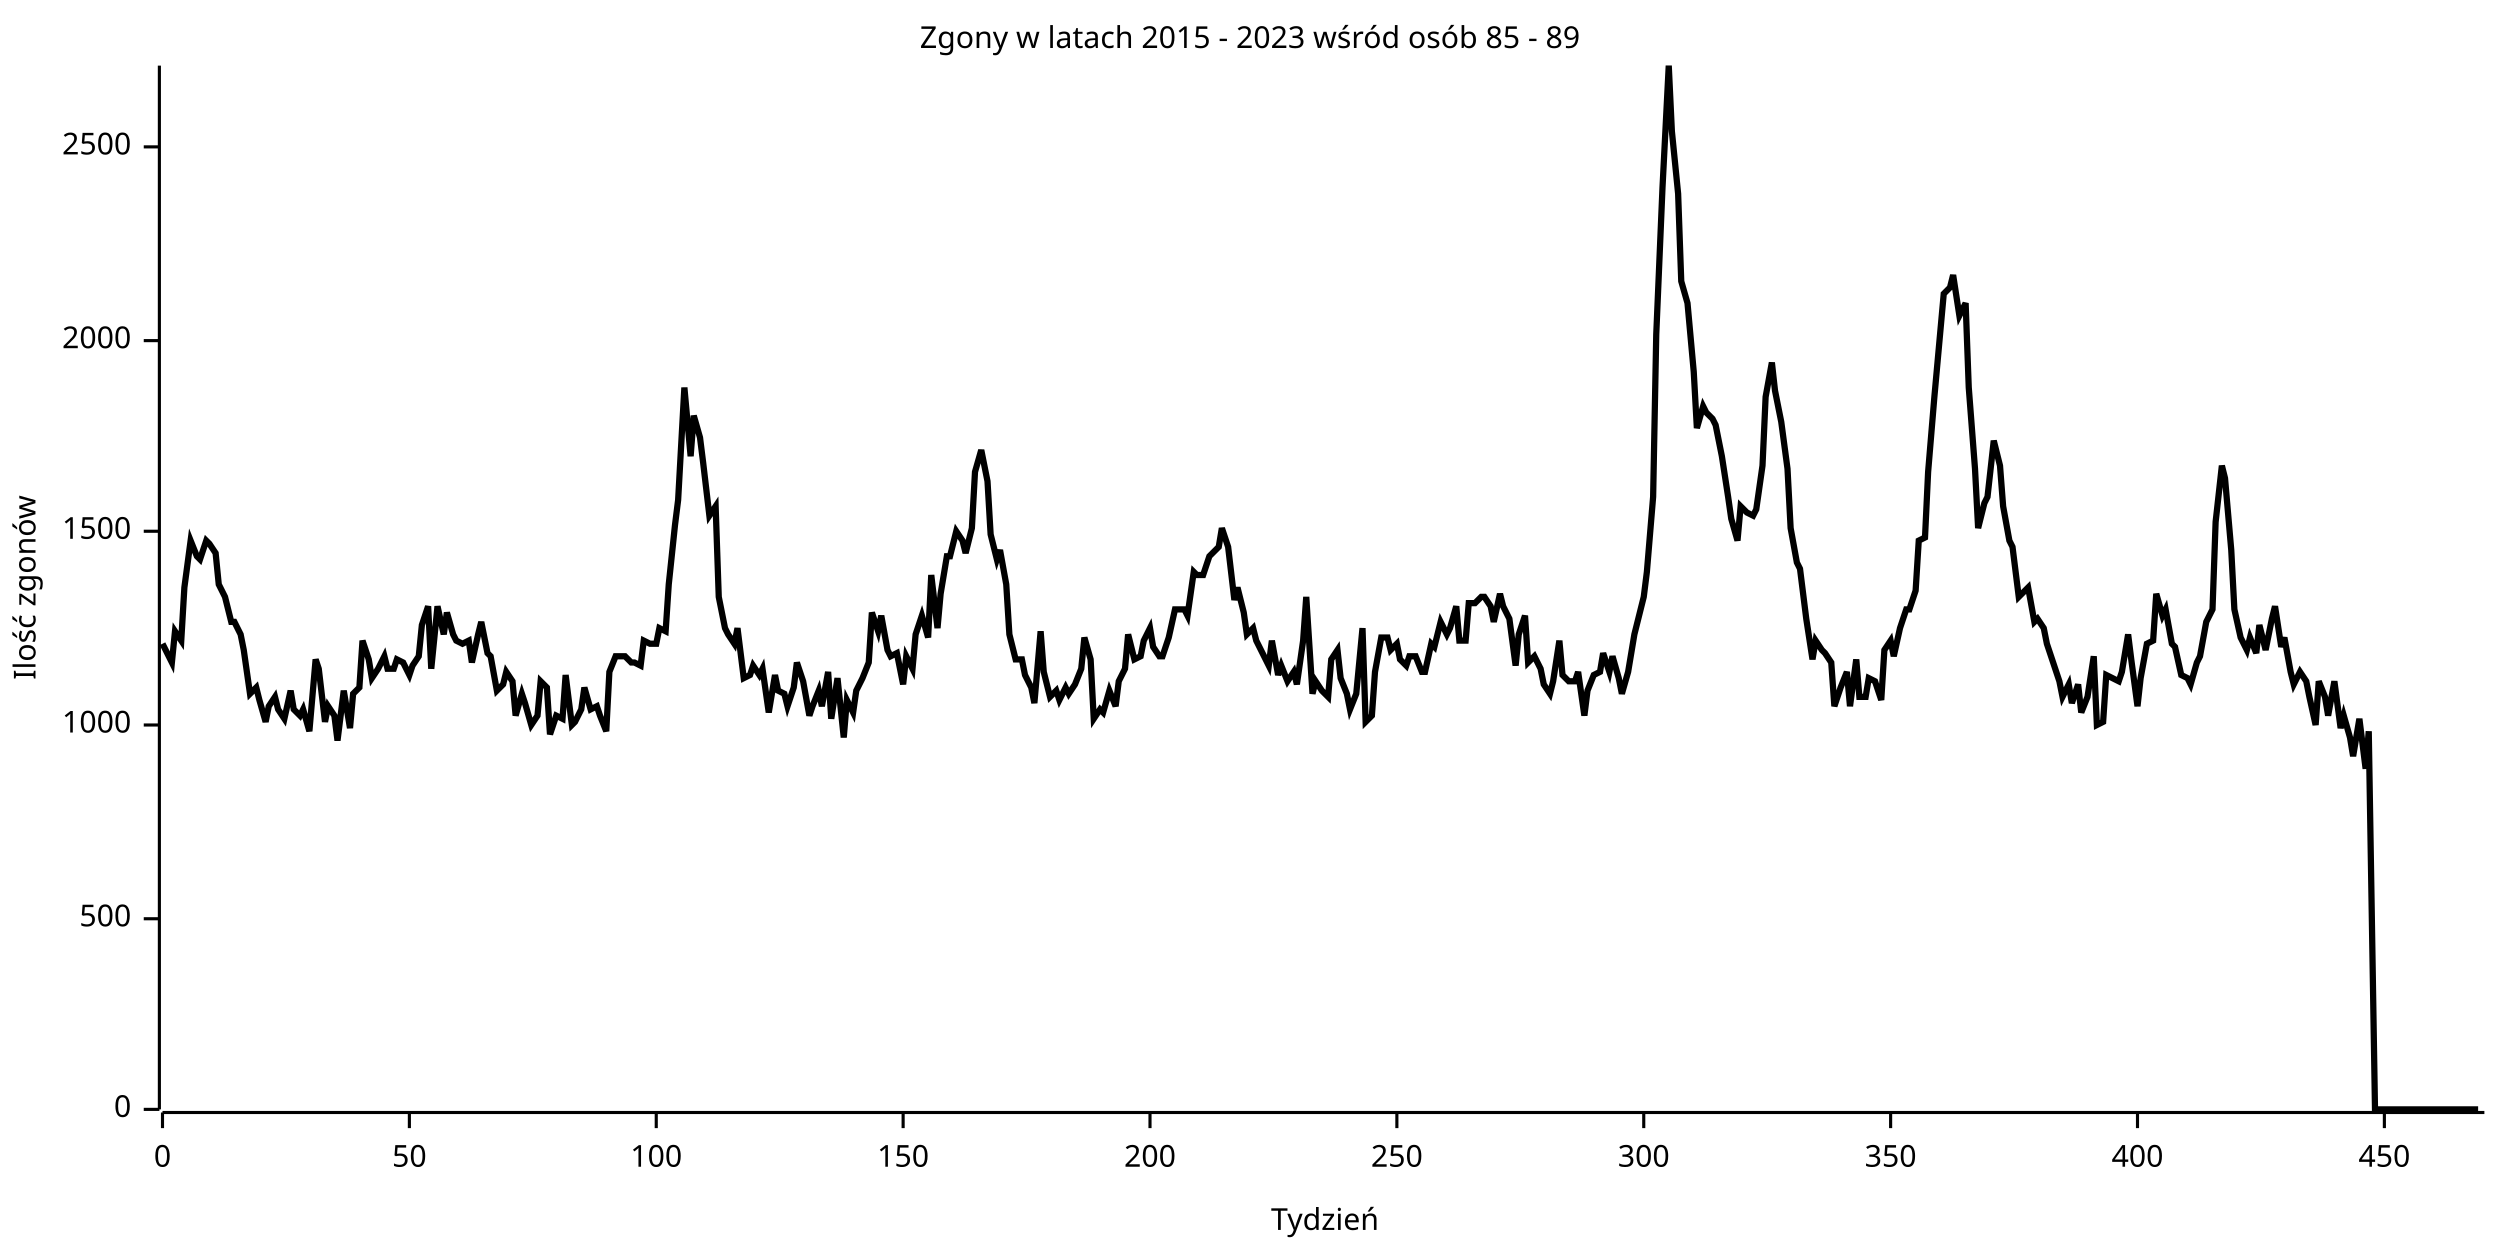
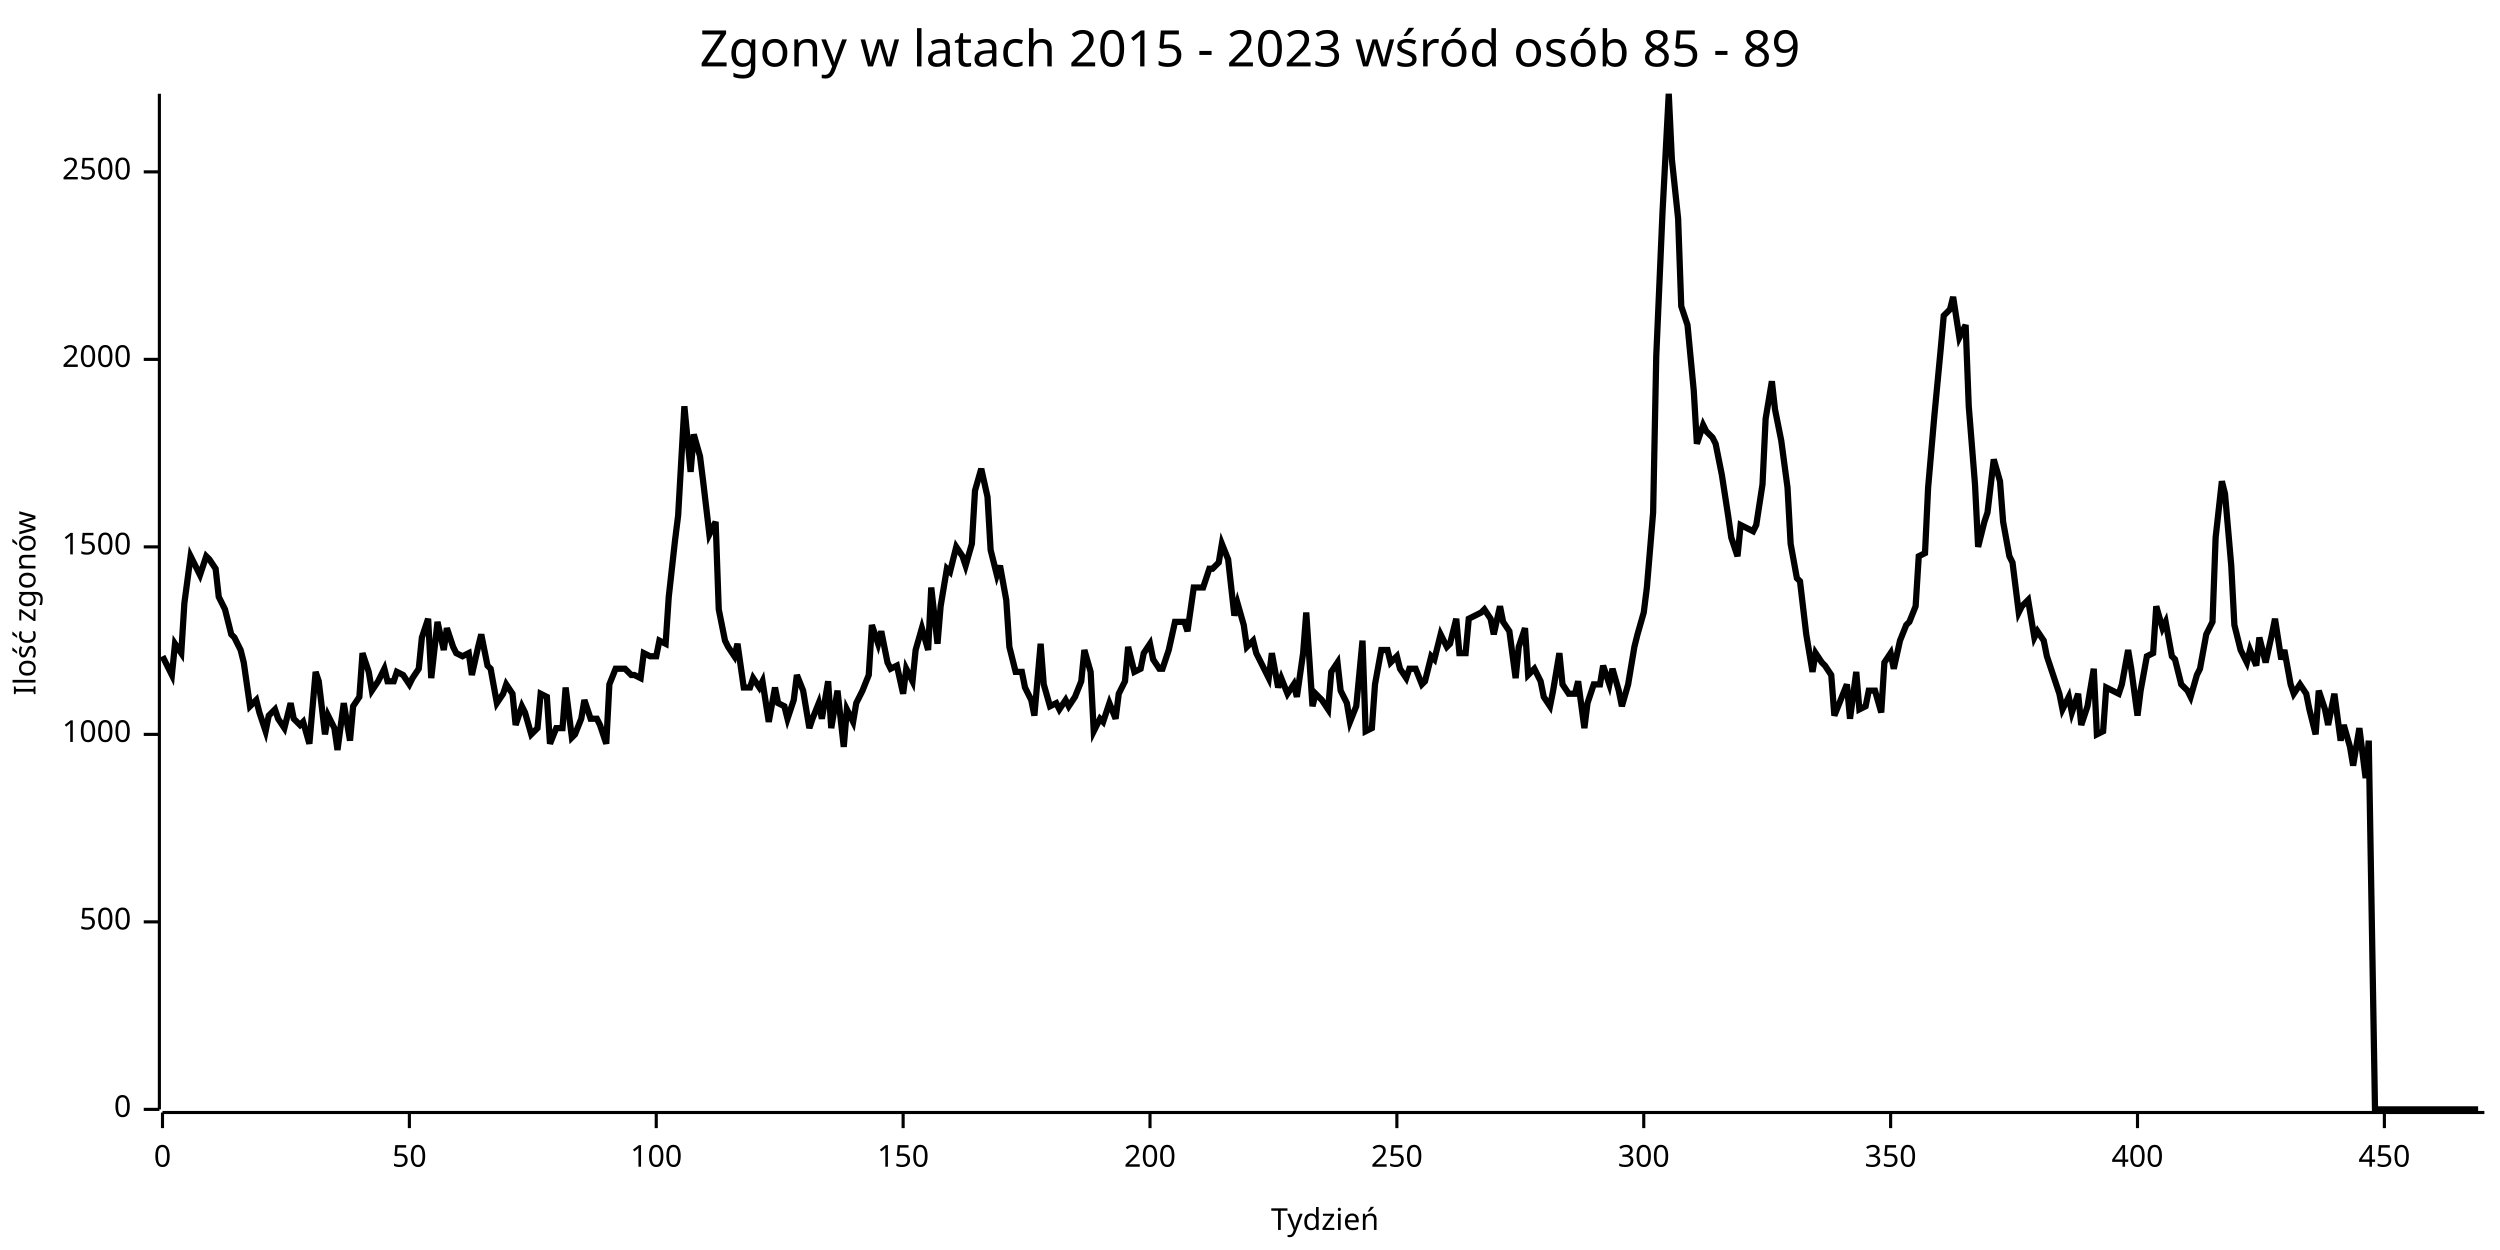
<svg xmlns="http://www.w3.org/2000/svg" width="800" height="400" viewBox="0 0 800 400">
  <rect x="0" y="0" width="800" height="400" opacity="1" fill="#FFFFFF" stroke="none" />
-   <text x="400" y="8" dy="0.76em" text-anchor="middle" font-family="sans-serif" font-size="9.677" opacity="1" fill="#000000">
+   <text x="400" y="9" dy="0.76em" text-anchor="middle" font-family="sans-serif" font-size="16.129" opacity="1" fill="#000000">
Zgony w latach 2015 - 2023 wśród osób 85 - 89
</text>
-   <text x="4" y="188" dy="0.76em" text-anchor="middle" font-family="sans-serif" font-size="9.677" opacity="1" fill="#000000" transform="rotate(270, 4, 188)">
+   <text x="4" y="193" dy="0.76em" text-anchor="middle" font-family="sans-serif" font-size="9.677" opacity="1" fill="#000000" transform="rotate(270, 4, 193)">
Ilość zgonów
</text>
  <text x="424" y="396" dy="-0.5ex" text-anchor="middle" font-family="sans-serif" font-size="9.677" opacity="1" fill="#000000">
Tydzień
</text>
-   <polyline fill="none" opacity="1" stroke="#000000" stroke-width="1" points="51,21 51,355 " />
+   <polyline fill="none" opacity="1" stroke="#000000" stroke-width="1" points="51,30 51,355 " />
  <text x="42" y="355" dy="0.5ex" text-anchor="end" font-family="sans-serif" font-size="9.677" opacity="1" fill="#000000">
0
</text>
  <polyline fill="none" opacity="1" stroke="#000000" stroke-width="1" points="46,355 51,355 " />
-   <text x="42" y="294" dy="0.5ex" text-anchor="end" font-family="sans-serif" font-size="9.677" opacity="1" fill="#000000">
+   <text x="42" y="295" dy="0.5ex" text-anchor="end" font-family="sans-serif" font-size="9.677" opacity="1" fill="#000000">
500
</text>
-   <polyline fill="none" opacity="1" stroke="#000000" stroke-width="1" points="46,294 51,294 " />
-   <text x="42" y="232" dy="0.5ex" text-anchor="end" font-family="sans-serif" font-size="9.677" opacity="1" fill="#000000">
+   <polyline fill="none" opacity="1" stroke="#000000" stroke-width="1" points="46,295 51,295 " />
+   <text x="42" y="235" dy="0.5ex" text-anchor="end" font-family="sans-serif" font-size="9.677" opacity="1" fill="#000000">
1000
</text>
-   <polyline fill="none" opacity="1" stroke="#000000" stroke-width="1" points="46,232 51,232 " />
-   <text x="42" y="170" dy="0.5ex" text-anchor="end" font-family="sans-serif" font-size="9.677" opacity="1" fill="#000000">
+   <polyline fill="none" opacity="1" stroke="#000000" stroke-width="1" points="46,235 51,235 " />
+   <text x="42" y="175" dy="0.5ex" text-anchor="end" font-family="sans-serif" font-size="9.677" opacity="1" fill="#000000">
1500
</text>
-   <polyline fill="none" opacity="1" stroke="#000000" stroke-width="1" points="46,170 51,170 " />
-   <text x="42" y="109" dy="0.5ex" text-anchor="end" font-family="sans-serif" font-size="9.677" opacity="1" fill="#000000">
+   <polyline fill="none" opacity="1" stroke="#000000" stroke-width="1" points="46,175 51,175 " />
+   <text x="42" y="115" dy="0.5ex" text-anchor="end" font-family="sans-serif" font-size="9.677" opacity="1" fill="#000000">
2000
</text>
-   <polyline fill="none" opacity="1" stroke="#000000" stroke-width="1" points="46,109 51,109 " />
-   <text x="42" y="47" dy="0.5ex" text-anchor="end" font-family="sans-serif" font-size="9.677" opacity="1" fill="#000000">
+   <polyline fill="none" opacity="1" stroke="#000000" stroke-width="1" points="46,115 51,115 " />
+   <text x="42" y="55" dy="0.5ex" text-anchor="end" font-family="sans-serif" font-size="9.677" opacity="1" fill="#000000">
2500
</text>
-   <polyline fill="none" opacity="1" stroke="#000000" stroke-width="1" points="46,47 51,47 " />
+   <polyline fill="none" opacity="1" stroke="#000000" stroke-width="1" points="46,55 51,55 " />
  <polyline fill="none" opacity="1" stroke="#000000" stroke-width="1" points="52,356 795,356 " />
  <text x="52" y="366" dy="0.76em" text-anchor="middle" font-family="sans-serif" font-size="9.677" opacity="1" fill="#000000">
0
</text>
  <polyline fill="none" opacity="1" stroke="#000000" stroke-width="1" points="52,356 52,361 " />
  <text x="131" y="366" dy="0.76em" text-anchor="middle" font-family="sans-serif" font-size="9.677" opacity="1" fill="#000000">
50
</text>
  <polyline fill="none" opacity="1" stroke="#000000" stroke-width="1" points="131,356 131,361 " />
  <text x="210" y="366" dy="0.76em" text-anchor="middle" font-family="sans-serif" font-size="9.677" opacity="1" fill="#000000">
100
</text>
  <polyline fill="none" opacity="1" stroke="#000000" stroke-width="1" points="210,356 210,361 " />
  <text x="289" y="366" dy="0.76em" text-anchor="middle" font-family="sans-serif" font-size="9.677" opacity="1" fill="#000000">
150
</text>
  <polyline fill="none" opacity="1" stroke="#000000" stroke-width="1" points="289,356 289,361 " />
  <text x="368" y="366" dy="0.76em" text-anchor="middle" font-family="sans-serif" font-size="9.677" opacity="1" fill="#000000">
200
</text>
  <polyline fill="none" opacity="1" stroke="#000000" stroke-width="1" points="368,356 368,361 " />
  <text x="447" y="366" dy="0.76em" text-anchor="middle" font-family="sans-serif" font-size="9.677" opacity="1" fill="#000000">
250
</text>
  <polyline fill="none" opacity="1" stroke="#000000" stroke-width="1" points="447,356 447,361 " />
  <text x="526" y="366" dy="0.76em" text-anchor="middle" font-family="sans-serif" font-size="9.677" opacity="1" fill="#000000">
300
</text>
  <polyline fill="none" opacity="1" stroke="#000000" stroke-width="1" points="526,356 526,361 " />
  <text x="605" y="366" dy="0.76em" text-anchor="middle" font-family="sans-serif" font-size="9.677" opacity="1" fill="#000000">
350
</text>
  <polyline fill="none" opacity="1" stroke="#000000" stroke-width="1" points="605,356 605,361 " />
  <text x="684" y="366" dy="0.76em" text-anchor="middle" font-family="sans-serif" font-size="9.677" opacity="1" fill="#000000">
400
</text>
  <polyline fill="none" opacity="1" stroke="#000000" stroke-width="1" points="684,356 684,361 " />
  <text x="763" y="366" dy="0.76em" text-anchor="middle" font-family="sans-serif" font-size="9.677" opacity="1" fill="#000000">
450
</text>
  <polyline fill="none" opacity="1" stroke="#000000" stroke-width="1" points="763,356 763,361 " />
-   <polyline fill="none" opacity="1" stroke="#000000" stroke-width="2" points="52,206 53,208 55,212 56,202 58,205 59,188 61,173 63,178 64,179 66,173 67,174 69,177 70,187 72,191 74,199 75,199 77,203 78,208 80,222 82,220 83,224 85,231 86,226 88,223 89,227 91,230 93,221 94,227 96,229 97,227 99,234 101,211 102,214 104,231 105,226 107,229 108,237 110,221 112,233 113,222 115,220 116,205 118,211 119,217 121,214 123,210 124,214 126,214 127,211 129,212 131,216 132,213 134,210 135,200 137,194 138,214 140,194 142,203 143,196 145,203 146,205 148,206 150,205 151,212 153,203 154,199 156,209 157,210 159,221 161,219 162,215 164,218 165,229 167,222 168,225 170,232 172,229 173,218 175,220 176,235 178,229 180,230 181,216 183,232 184,231 186,227 187,220 189,227 191,226 192,229 194,234 195,215 197,210 199,210 200,210 202,212 203,212 205,213 206,205 208,206 210,206 211,201 213,202 214,187 216,168 217,160 219,124 221,146 222,133 224,140 225,148 227,165 229,162 230,191 232,201 233,203 235,206 236,201 238,217 240,216 241,213 243,216 244,214 246,228 248,216 249,221 251,222 252,226 254,220 255,212 257,218 259,229 260,226 262,221 263,226 265,215 266,230 268,217 270,236 271,224 273,228 274,221 276,217 278,212 279,196 281,202 282,197 284,208 285,210 287,209 289,219 290,210 292,214 293,203 295,197 297,204 298,184 300,201 301,190 303,178 304,178 306,170 308,173 309,177 311,169 312,151 314,144 316,154 317,171 319,179 320,176 322,187 323,203 325,211 327,211 328,216 330,220 331,225 333,202 334,215 336,223 338,221 339,224 341,220 342,222 344,219 346,214 347,204 349,211 350,230 352,227 353,228 355,221 357,226 358,218 360,214 361,203 363,211 365,210 366,205 368,201 369,207 371,210 372,210 374,204 376,195 377,195 379,195 380,197 382,183 383,184 385,184 387,178 388,177 390,175 391,169 393,175 395,192 396,188 398,196 399,203 401,201 402,205 404,209 406,213 407,205 409,216 410,213 412,218 414,215 415,219 417,205 418,191 420,222 421,218 423,221 425,223 426,211 428,208 429,217 431,222 432,227 434,222 436,201 437,231 439,229 440,215 442,204 444,204 445,208 447,206 448,211 450,213 451,210 453,210 455,215 456,215 458,206 459,207 461,199 463,203 464,201 466,194 467,205 469,205 470,193 472,193 474,191 475,191 477,194 478,199 480,190 481,194 483,198 485,213 486,203 488,197 489,212 491,210 493,214 494,219 496,222 497,218 499,205 500,216 502,218 504,218 505,215 507,229 508,221 510,216 512,215 513,209 515,215 516,210 518,217 519,222 521,215 523,203 524,199 526,191 527,183 529,159 530,107 532,60 534,21 535,42 537,62 538,90 540,97 542,119 543,137 545,130 546,132 548,134 549,136 551,146 553,159 554,166 556,173 557,162 559,164 561,165 562,163 564,149 565,127 567,116 568,125 570,135 572,150 573,169 575,180 576,182 578,198 580,211 581,205 583,208 584,209 586,212 587,226 589,220 591,215 592,226 594,211 595,223 597,223 598,217 600,218 602,224 603,208 605,205 606,210 608,201 610,195 611,195 613,189 614,173 616,172 617,151 619,127 621,105 622,94 624,92 625,88 627,101 629,97 630,124 632,150 633,169 635,161 636,159 638,141 640,149 641,162 643,173 644,175 646,191 647,190 649,188 651,199 652,198 654,201 655,206 657,212 659,218 660,223 662,219 663,225 665,219 666,228 668,223 670,210 671,232 673,231 674,216 676,217 678,218 679,215 681,203 682,211 684,226 685,217 687,206 689,205 690,190 692,197 693,195 695,206 696,207 698,216 700,217 701,219 703,212 704,210 706,199 708,195 709,167 711,149 712,153 714,176 715,195 717,204 719,208 720,204 722,209 723,200 725,208 727,198 728,194 730,207 731,204 733,215 734,219 736,215 738,218 739,223 741,232 742,218 744,223 745,229 747,218 749,233 750,229 752,236 753,242 755,230 757,246 758,234 760,355 761,355 763,355 764,355 766,355 768,355 769,355 771,355 772,355 774,355 776,355 777,355 779,355 780,355 782,355 783,355 785,355 787,355 788,355 790,355 791,355 793,355 " />
+   <polyline fill="none" opacity="1" stroke="#000000" stroke-width="2" points="52,210 53,212 55,216 56,206 58,209 59,193 61,178 63,182 64,184 66,178 67,179 69,182 70,191 72,195 74,203 75,204 77,208 78,212 80,226 82,224 83,228 85,234 86,229 88,227 89,230 91,233 93,225 94,230 96,232 97,231 99,238 101,215 102,218 104,235 105,229 107,233 108,240 110,225 112,237 113,226 115,223 116,209 118,215 119,221 121,218 123,214 124,218 126,218 127,215 129,216 131,219 132,217 134,214 135,204 137,198 138,217 140,199 142,208 143,201 145,207 146,209 148,210 150,209 151,216 153,207 154,203 156,213 157,214 159,225 161,222 162,219 164,222 165,232 167,226 168,228 170,235 172,233 173,222 175,223 176,238 178,233 180,233 181,220 183,236 184,235 186,230 187,224 189,230 191,230 192,232 194,238 195,219 197,214 199,214 200,214 202,216 203,216 205,217 206,209 208,210 210,210 211,205 213,206 214,191 216,173 217,165 219,130 221,151 222,139 224,146 225,154 227,171 229,167 230,195 232,205 233,207 235,210 236,206 238,220 240,220 241,217 243,220 244,218 246,231 248,220 249,225 251,226 252,230 254,224 255,216 257,221 259,233 260,230 262,225 263,230 265,218 266,233 268,221 270,239 271,227 273,231 274,225 276,221 278,216 279,200 281,206 282,202 284,212 285,214 287,213 289,222 290,214 292,218 293,208 295,201 297,208 298,188 300,206 301,194 303,182 304,183 306,175 308,178 309,181 311,174 312,157 314,150 316,159 317,176 319,184 320,181 322,192 323,207 325,215 327,215 328,220 330,224 331,229 333,206 334,219 336,226 338,225 339,227 341,224 342,226 344,223 346,218 347,208 349,215 350,234 352,230 353,231 355,225 357,230 358,222 360,218 361,207 363,215 365,214 366,209 368,206 369,211 371,214 372,214 374,208 376,199 377,199 379,199 380,202 382,188 383,188 385,188 387,182 388,182 390,180 391,174 393,179 395,197 396,193 398,200 399,207 401,205 402,209 404,213 406,217 407,209 409,220 410,217 412,222 414,219 415,223 417,209 418,196 420,226 421,222 423,224 425,227 426,215 428,212 429,221 431,225 432,231 434,226 436,205 437,234 439,233 440,219 442,208 444,208 445,212 447,210 448,214 450,217 451,214 453,214 455,219 456,218 458,210 459,211 461,203 463,207 464,206 466,198 467,209 469,209 470,198 472,197 474,196 475,195 477,198 478,203 480,194 481,199 483,202 485,217 486,207 488,201 489,216 491,214 493,218 494,223 496,226 497,221 499,209 500,219 502,222 504,222 505,218 507,233 508,225 510,219 512,219 513,213 515,219 516,214 518,221 519,226 521,219 523,207 524,203 526,196 527,188 529,164 530,114 532,68 534,30 535,51 537,70 538,98 540,104 542,125 543,142 545,136 546,138 548,140 549,142 551,152 553,165 554,172 556,178 557,168 559,169 561,170 562,168 564,155 565,134 567,122 568,131 570,141 572,156 573,174 575,185 576,186 578,203 580,215 581,209 583,212 584,213 586,216 587,229 589,224 591,219 592,230 594,215 595,227 597,226 598,221 600,221 602,228 603,212 605,209 606,214 608,205 610,200 611,199 613,194 614,178 616,177 617,156 619,133 621,112 622,101 624,99 625,95 627,108 629,104 630,130 632,155 633,175 635,167 636,164 638,147 640,154 641,167 643,178 644,180 646,196 647,194 649,192 651,204 652,202 654,205 655,210 657,216 659,222 660,227 662,223 663,228 665,222 666,232 668,226 670,214 671,235 673,234 674,220 676,221 678,222 679,219 681,208 682,214 684,229 685,221 687,210 689,209 690,194 692,201 693,199 695,210 696,211 698,219 700,221 701,223 703,216 704,214 706,203 708,199 709,172 711,154 712,158 714,181 715,200 717,208 719,212 720,208 722,213 723,204 725,212 727,203 728,198 730,211 731,208 733,219 734,222 736,219 738,222 739,227 741,235 742,221 744,227 745,232 747,222 749,237 750,232 752,239 753,245 755,233 757,249 758,237 760,355 761,355 763,355 764,355 766,355 768,355 769,355 771,355 772,355 774,355 776,355 777,355 779,355 780,355 782,355 783,355 785,355 787,355 788,355 790,355 791,355 793,355 " />
</svg>
